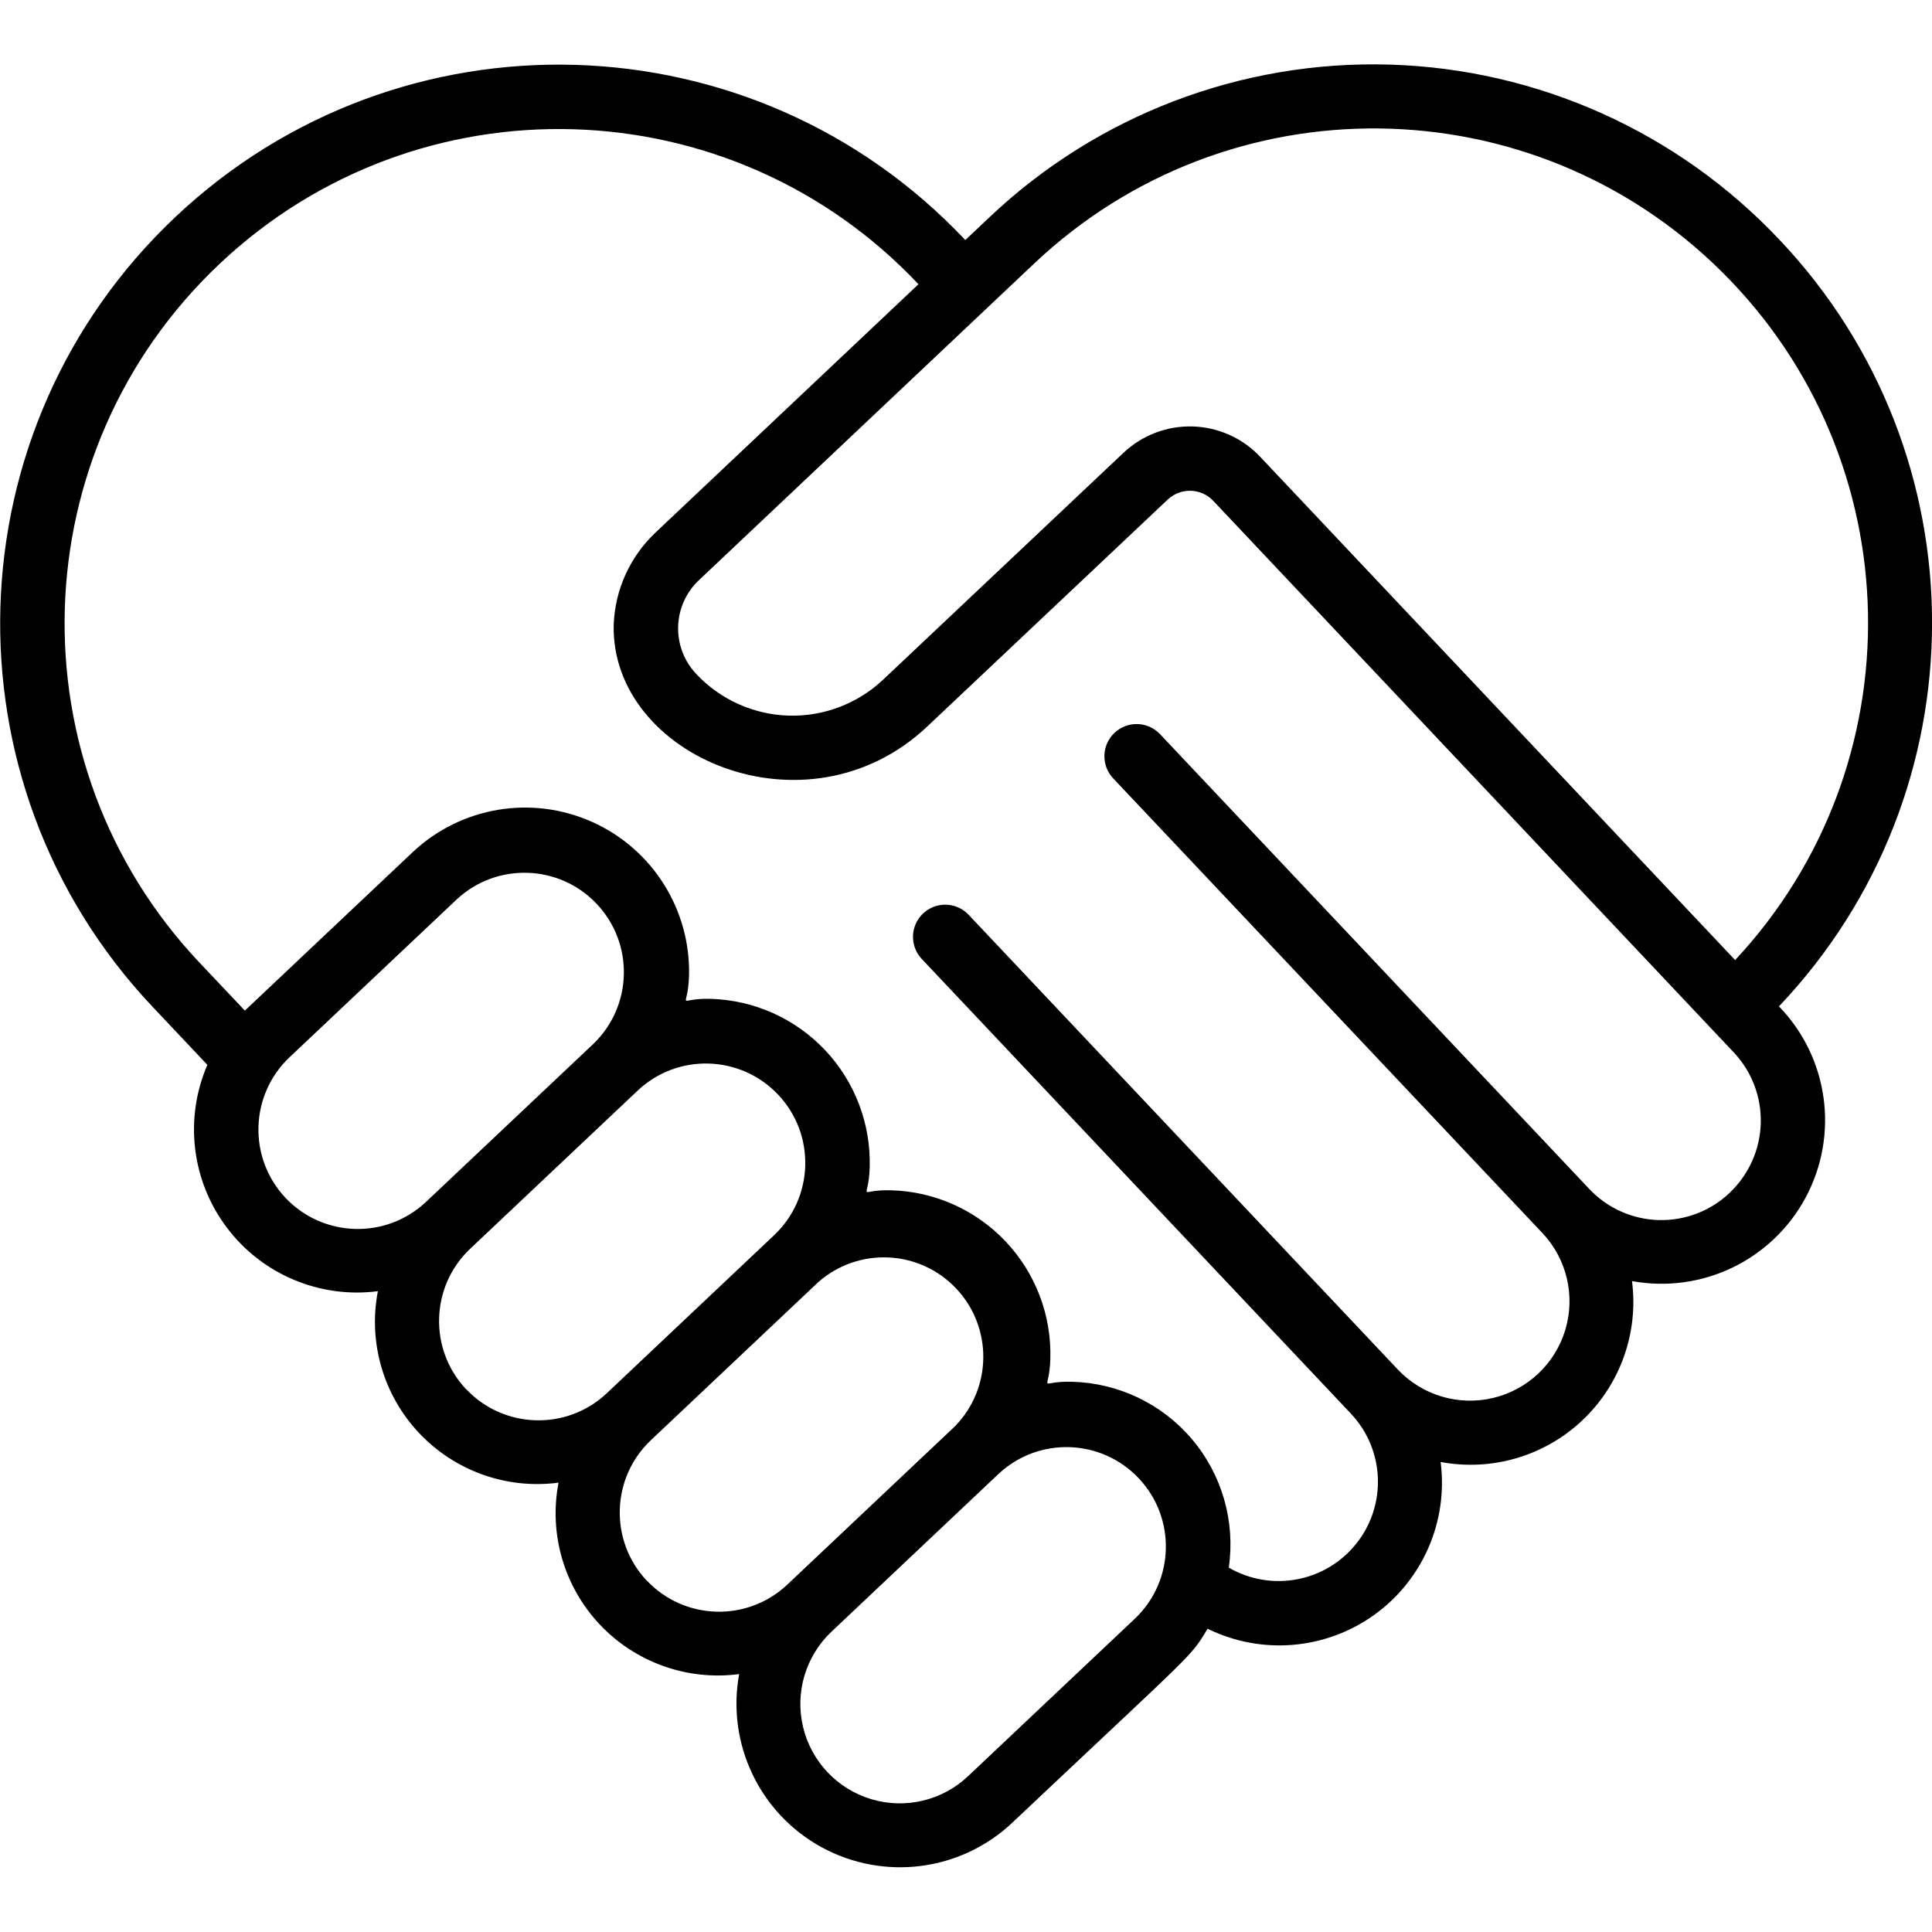
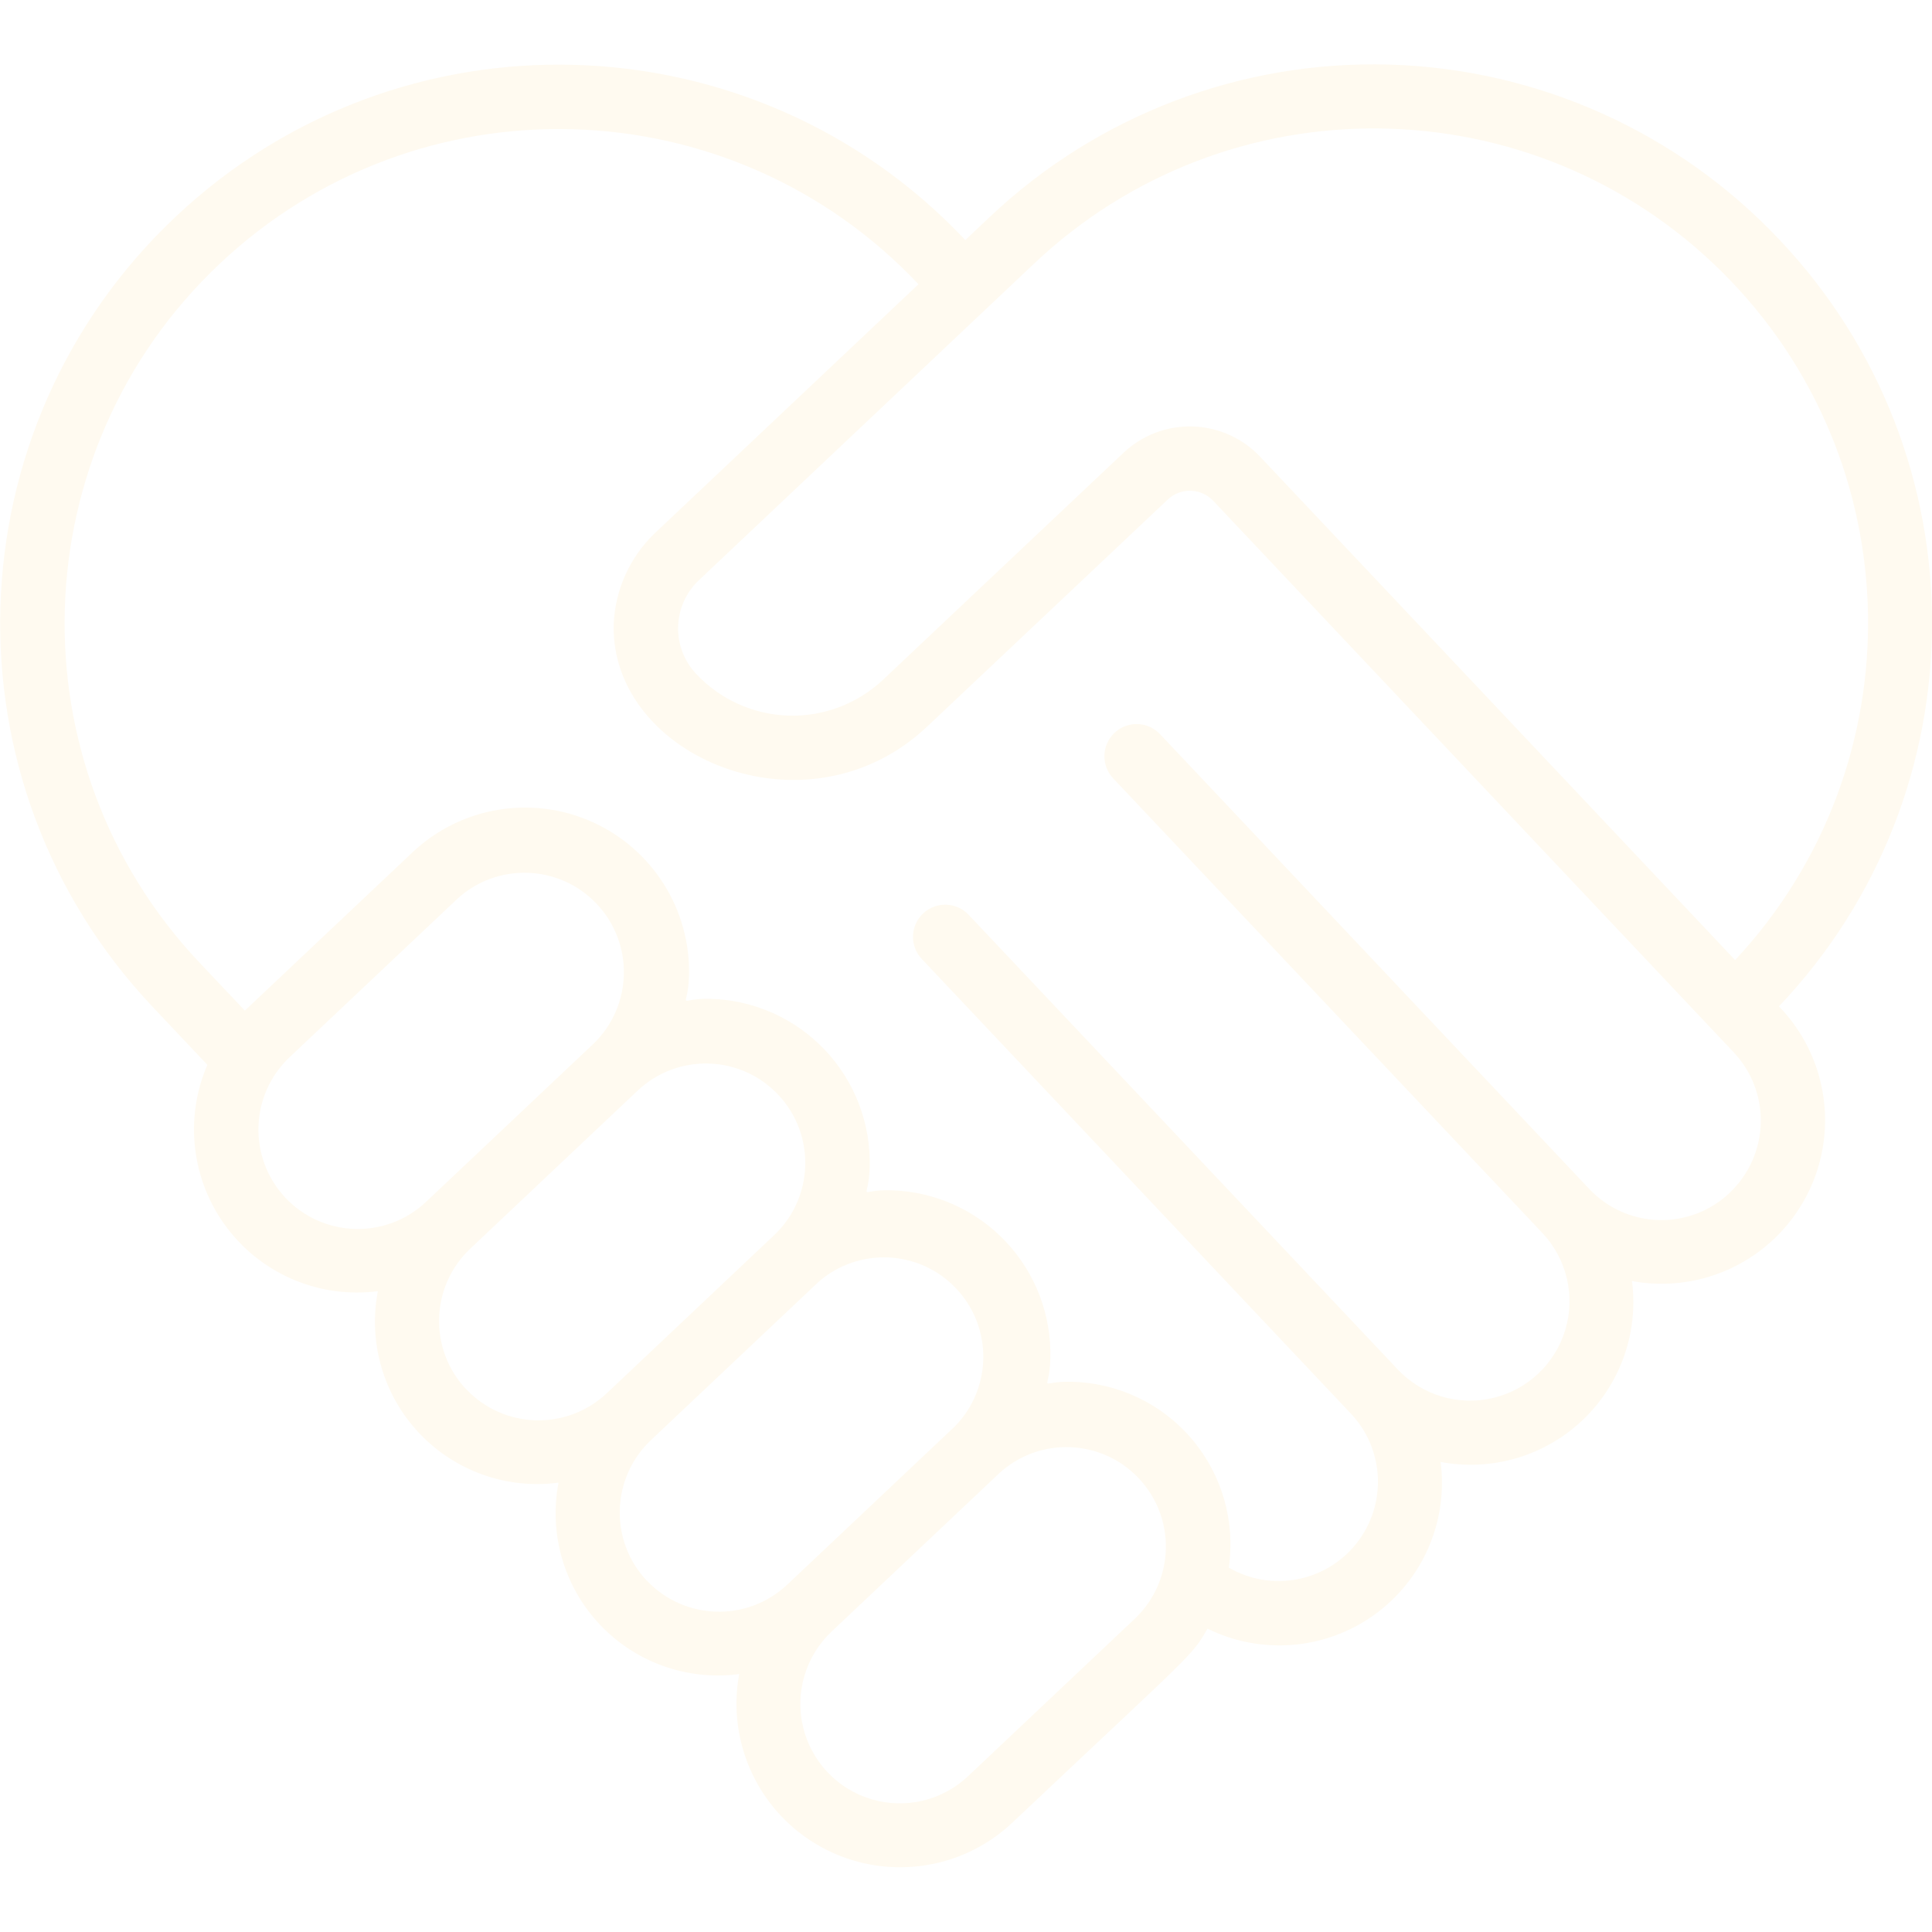
- <svg xmlns="http://www.w3.org/2000/svg" height="512" viewBox="0 0 60 56" width="512">
+ <svg xmlns="http://www.w3.org/2000/svg" height="512" viewBox="0 0 60 56" width="512" fill="floralwhite">
  <path id="Shape" d="m55.267 6.451c-3.155-3.352-7.515-5.311-12.117-5.445s-9.068 1.569-12.412 4.732l-.759.717c-6.574-6.972-17.554-7.295-24.526-.722-6.972 6.574-7.295 17.554-.722 24.526l1.709 1.811c-.722 1.671-.491 3.6.604 5.054 1.095 1.454 2.886 2.208 4.691 1.975-.306 1.591.172 3.231 1.284 4.409 1.112 1.178 2.722 1.75 4.327 1.537-.306 1.59.172 3.231 1.283 4.408s2.721 1.75 4.327 1.537c-.398 2.16.638 4.331 2.566 5.381 1.929 1.05 4.314.743 5.913-.763 5.707-5.388 5.528-5.119 6.067-6.027 1.669.821 3.655.658 5.168-.424 1.513-1.082 2.308-2.909 2.07-4.754 1.59.298 3.227-.183 4.403-1.295 1.176-1.111 1.748-2.719 1.54-4.323 2.173.399 4.354-.652 5.396-2.6 1.042-1.948.706-4.346-.832-5.931 6.332-6.668 6.341-17.125.02-23.804zm-46.401 29.749c-1.168-1.241-1.112-3.194.126-4.366l5.2-4.91c1.243-1.149 3.18-1.082 4.341.149 1.162 1.231 1.116 3.168-.103 4.343l-5.2 4.91c-1.24 1.169-3.193 1.112-4.364-.126zm5.611 5.946c-1.169-1.241-1.113-3.195.126-4.366l5.2-4.91c1.24-1.17 3.194-1.113 4.364.127 1.17 1.24 1.113 3.194-.127 4.364l-5.2 4.911c-1.242 1.166-3.193 1.108-4.363-.131zm5.61 5.945c-1.168-1.241-1.111-3.194.127-4.365l5.2-4.91c1.248-1.096 3.139-1.008 4.28.199 1.141 1.207 1.122 3.1-.042 4.285l-5.2 4.91c-1.24 1.171-3.194 1.115-4.365-.124zm9.975 6.072c-.802.757-1.947 1.029-3.004.712-1.057-.316-1.864-1.172-2.119-2.245-.255-1.073.083-2.201.885-2.958l5.2-4.911c1.243-1.149 3.18-1.082 4.341.149 1.162 1.231 1.116 3.168-.103 4.343zm23.653-18.117c-.594.564-1.389.867-2.208.844-.819-.024-1.594-.373-2.155-.97l-13.326-14.12c-.379-.402-1.012-.42-1.414-.041-.402.379-.42 1.012-.041 1.414l13.329 14.119c.757.802 1.029 1.947.713 3.004-.316 1.057-1.172 1.865-2.245 2.119-1.073.255-2.201-.082-2.958-.884l-13.328-14.121c-.245-.26-.611-.369-.958-.287s-.625.344-.728.686c-.102.342-.014.713.231.973l13.324 14.117c1.052 1.114 1.127 2.831.176 4.032s-2.64 1.522-3.966.753c.207-1.429-.207-2.878-1.137-3.981s-2.29-1.755-3.733-1.791c-1.1-.029-.7.387-.672-.713.04-1.349-.458-2.658-1.384-3.64-.926-.982-2.205-1.555-3.554-1.593-1.1-.035-.705.4-.672-.713.039-1.349-.459-2.658-1.385-3.64-.926-.981-2.205-1.555-3.554-1.593-1.107-.031-.705.409-.672-.713.054-2.054-1.132-3.94-3.007-4.781-1.875-.841-4.072-.473-5.57.934-7.15 6.749-4.683 4.423-5.216 4.926l-1.418-1.5c-5.815-6.168-5.529-15.882.639-21.698 6.168-5.815 15.882-5.529 21.698.639l-8.19 7.734c-.777.745-1.234 1.762-1.275 2.837-.1 4.107 6.009 6.693 9.742 3.16l7.464-7.044c.193-.182.45-.28.715-.273s.517.12.699.313c1.962 2.079 14.28 15.133 16.162 17.126.562.595.865 1.39.841 2.208s-.372 1.594-.967 2.156zm.171-7.23-14.753-15.633c-.546-.579-1.3-.916-2.095-.939-.795-.023-1.567.271-2.146.817l-7.465 7.046c-.793.748-1.851 1.15-2.941 1.117-1.09-.034-2.121-.5-2.866-1.296-.375-.398-.577-.928-.56-1.475.017-.547.25-1.064.649-1.438l10.4-9.823c6.023-5.702 15.486-5.589 21.371.255 5.885 5.844 6.065 15.306.406 21.369z" transform="translate(0 -1)" />
</svg>
